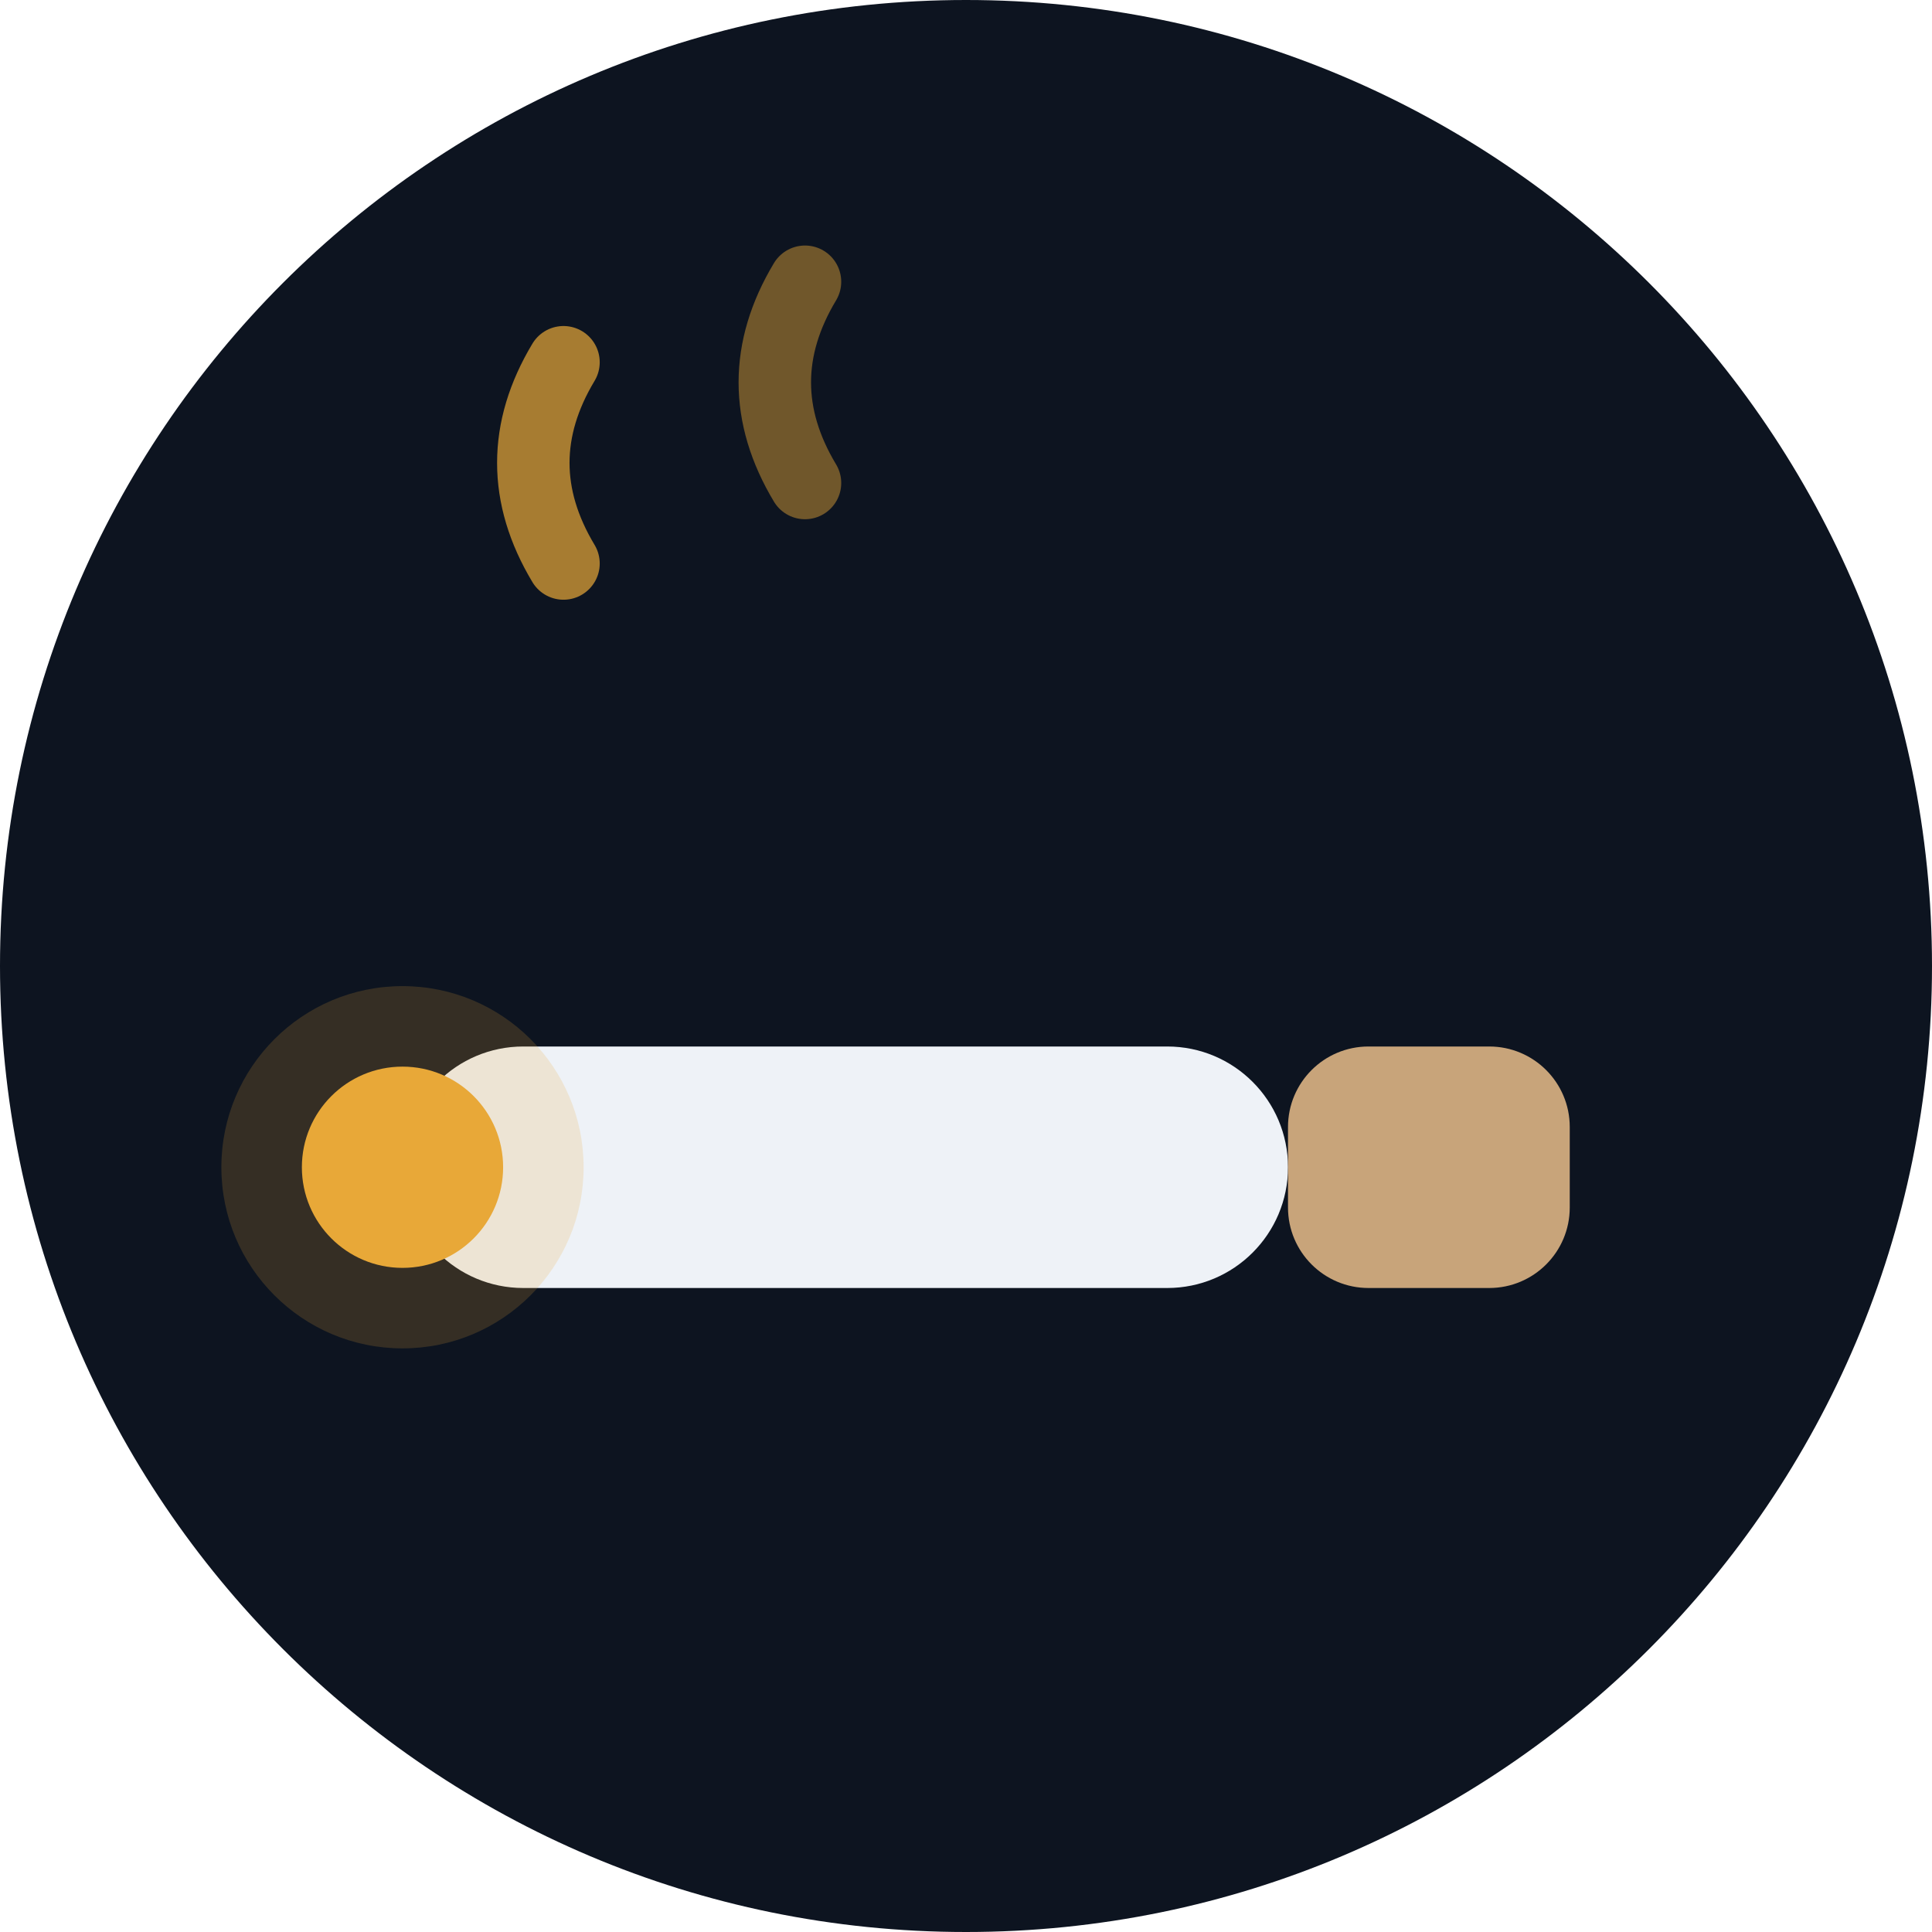
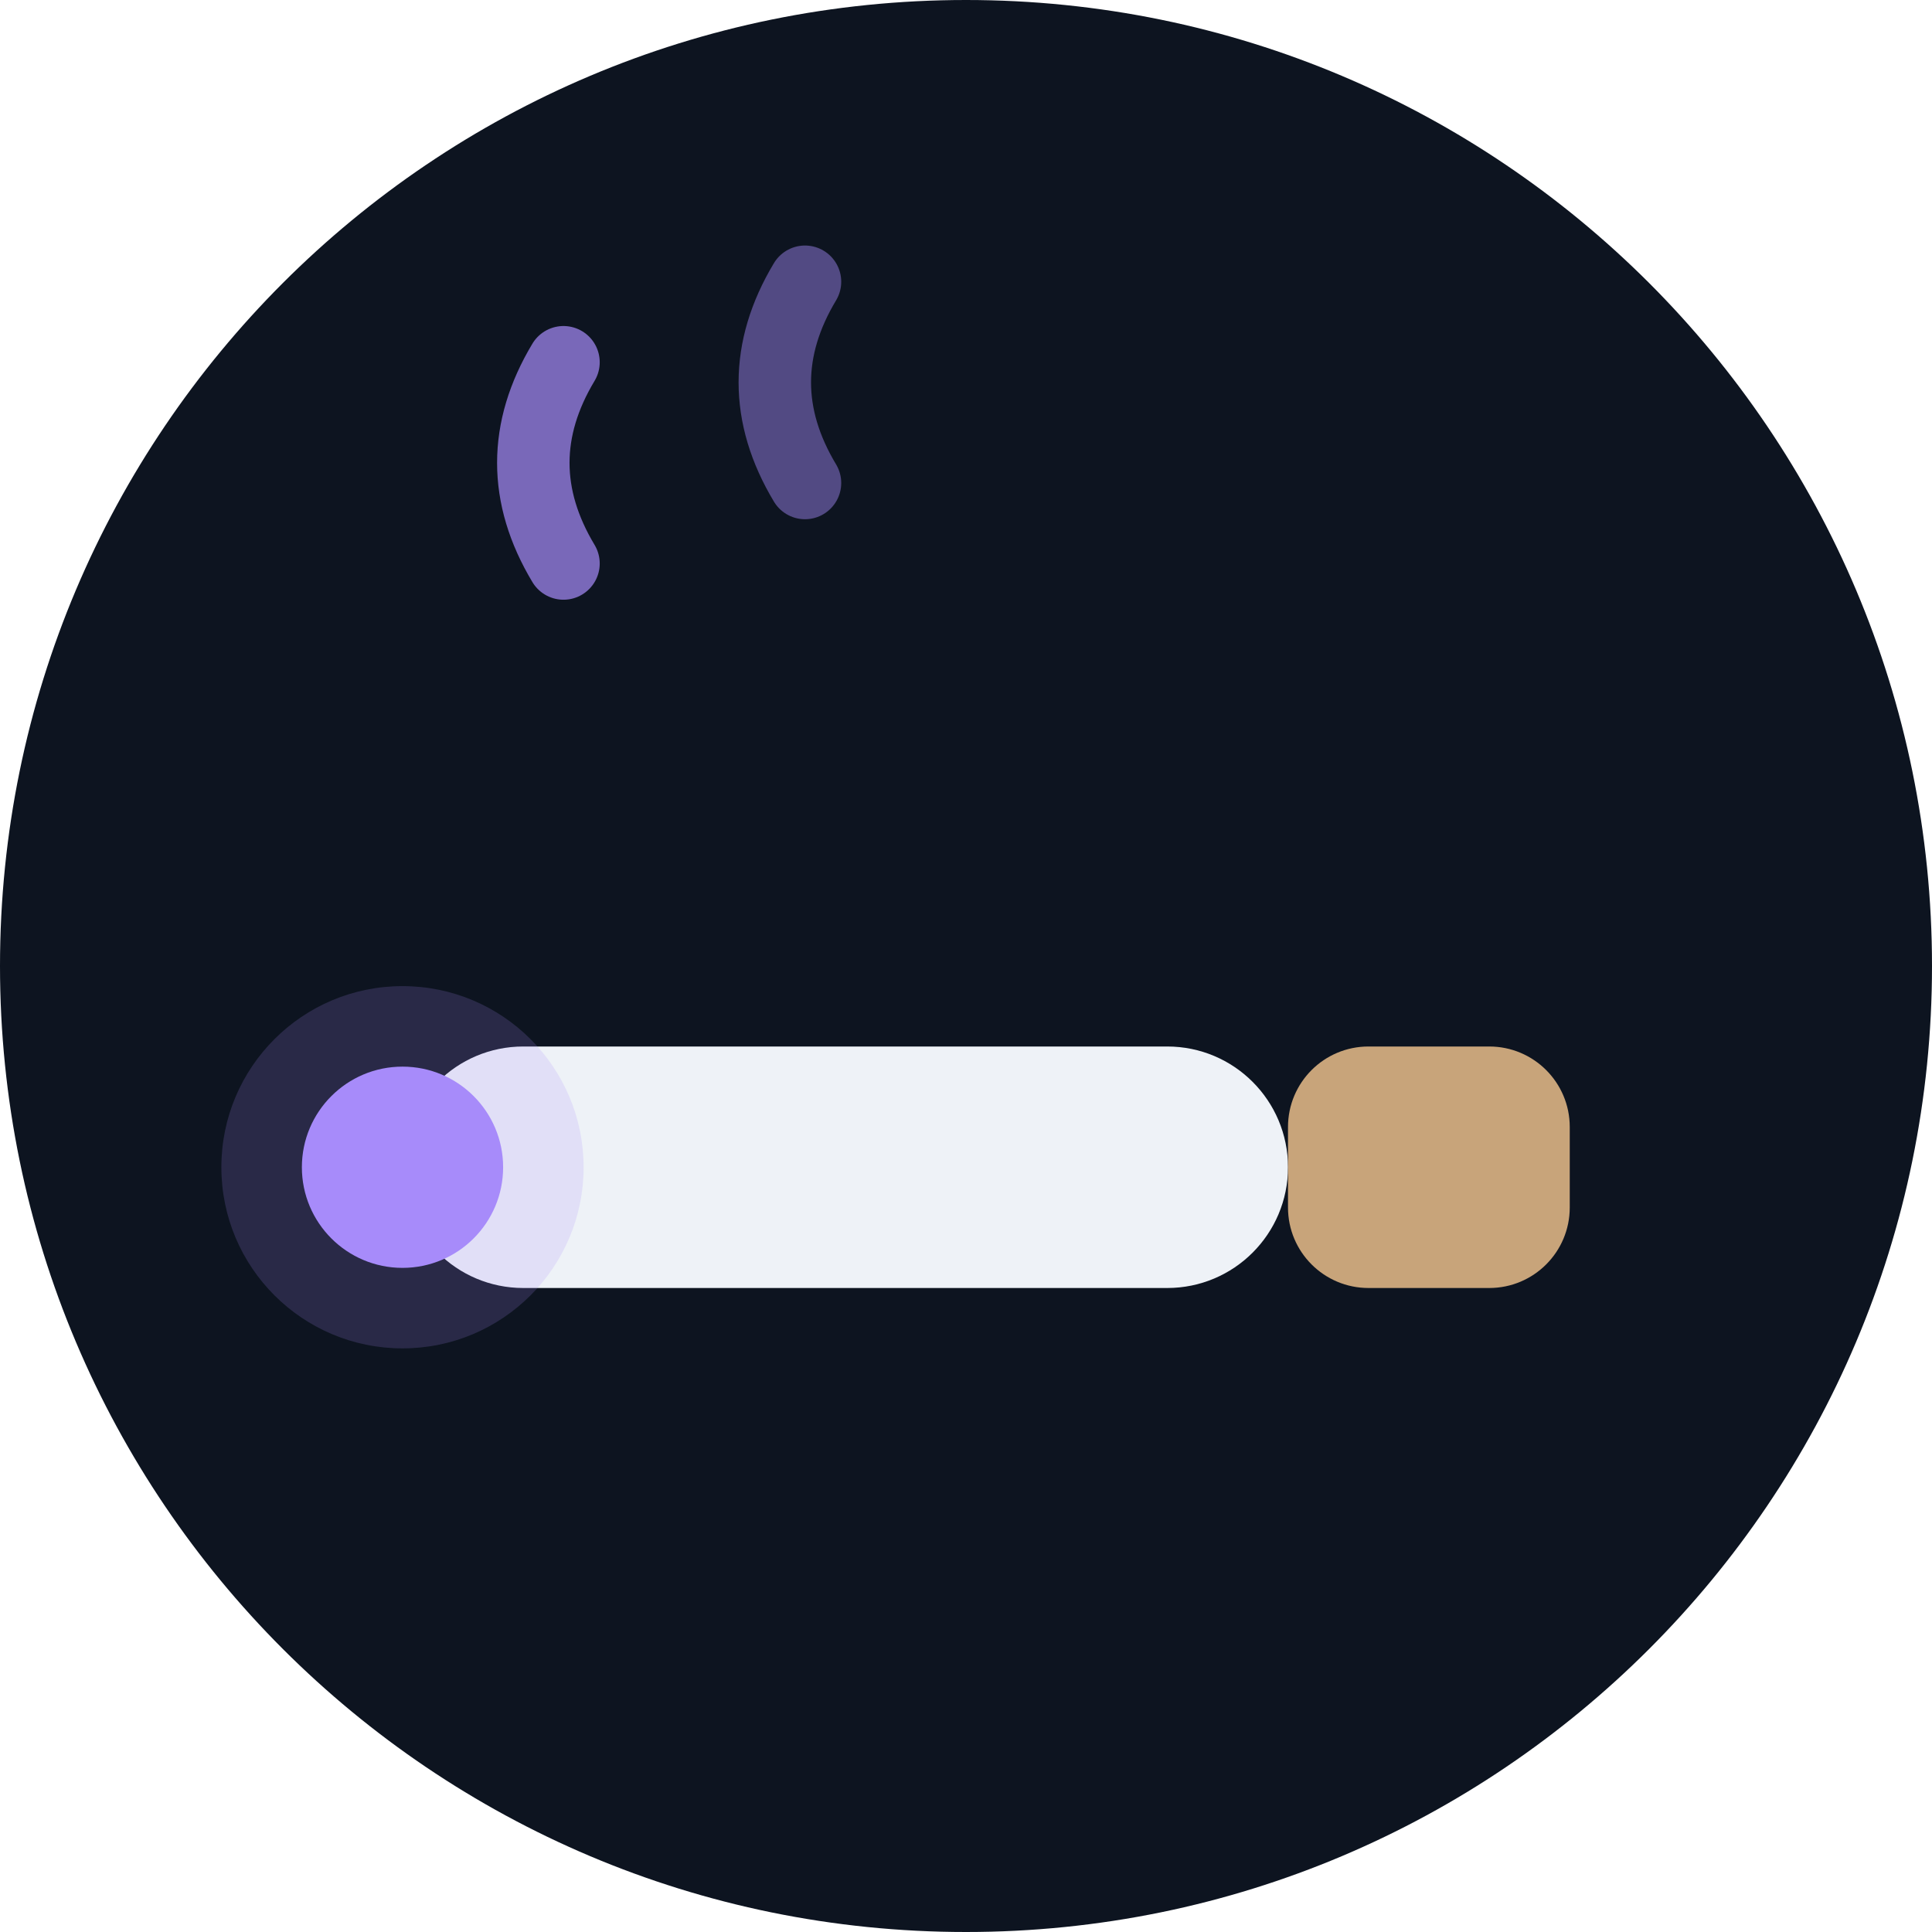
<svg xmlns="http://www.w3.org/2000/svg" width="48" height="48" viewBox="0 0 48 48" fill="none">
  <circle cx="24" cy="24" r="24" fill="#0D1420" />
-   <path d="M14 14 Q12.5 11.5 14 9" stroke="#E8A838" stroke-width="1.8" stroke-linecap="round" fill="none" opacity="0.7" />
-   <path d="M20 12 Q18.5 9.5 20 7" stroke="#E8A838" stroke-width="1.8" stroke-linecap="round" fill="none" opacity="0.45" />
+   <path d="M14 14 Q12.5 11.5 14 9" stroke="#A78BFA" stroke-width="1.8" stroke-linecap="round" fill="none" opacity="0.7" />
+   <path d="M20 12 Q18.5 9.5 20 7" stroke="#A78BFA" stroke-width="1.8" stroke-linecap="round" fill="none" opacity="0.45" />
  <rect x="10" y="26" width="22" height="6" rx="3" fill="#EEF2F7" />
  <rect x="32" y="26" width="7" height="6" rx="2" fill="#C8A47A" />
-   <circle cx="10" cy="29" r="2.5" fill="#E8A838" />
-   <circle cx="10" cy="29" r="4.5" fill="#E8A838" opacity="0.18" />
+   <circle cx="10" cy="29" r="2.5" fill="#A78BFA" />
+   <circle cx="10" cy="29" r="4.5" fill="#A78BFA" opacity="0.18" />
</svg>
